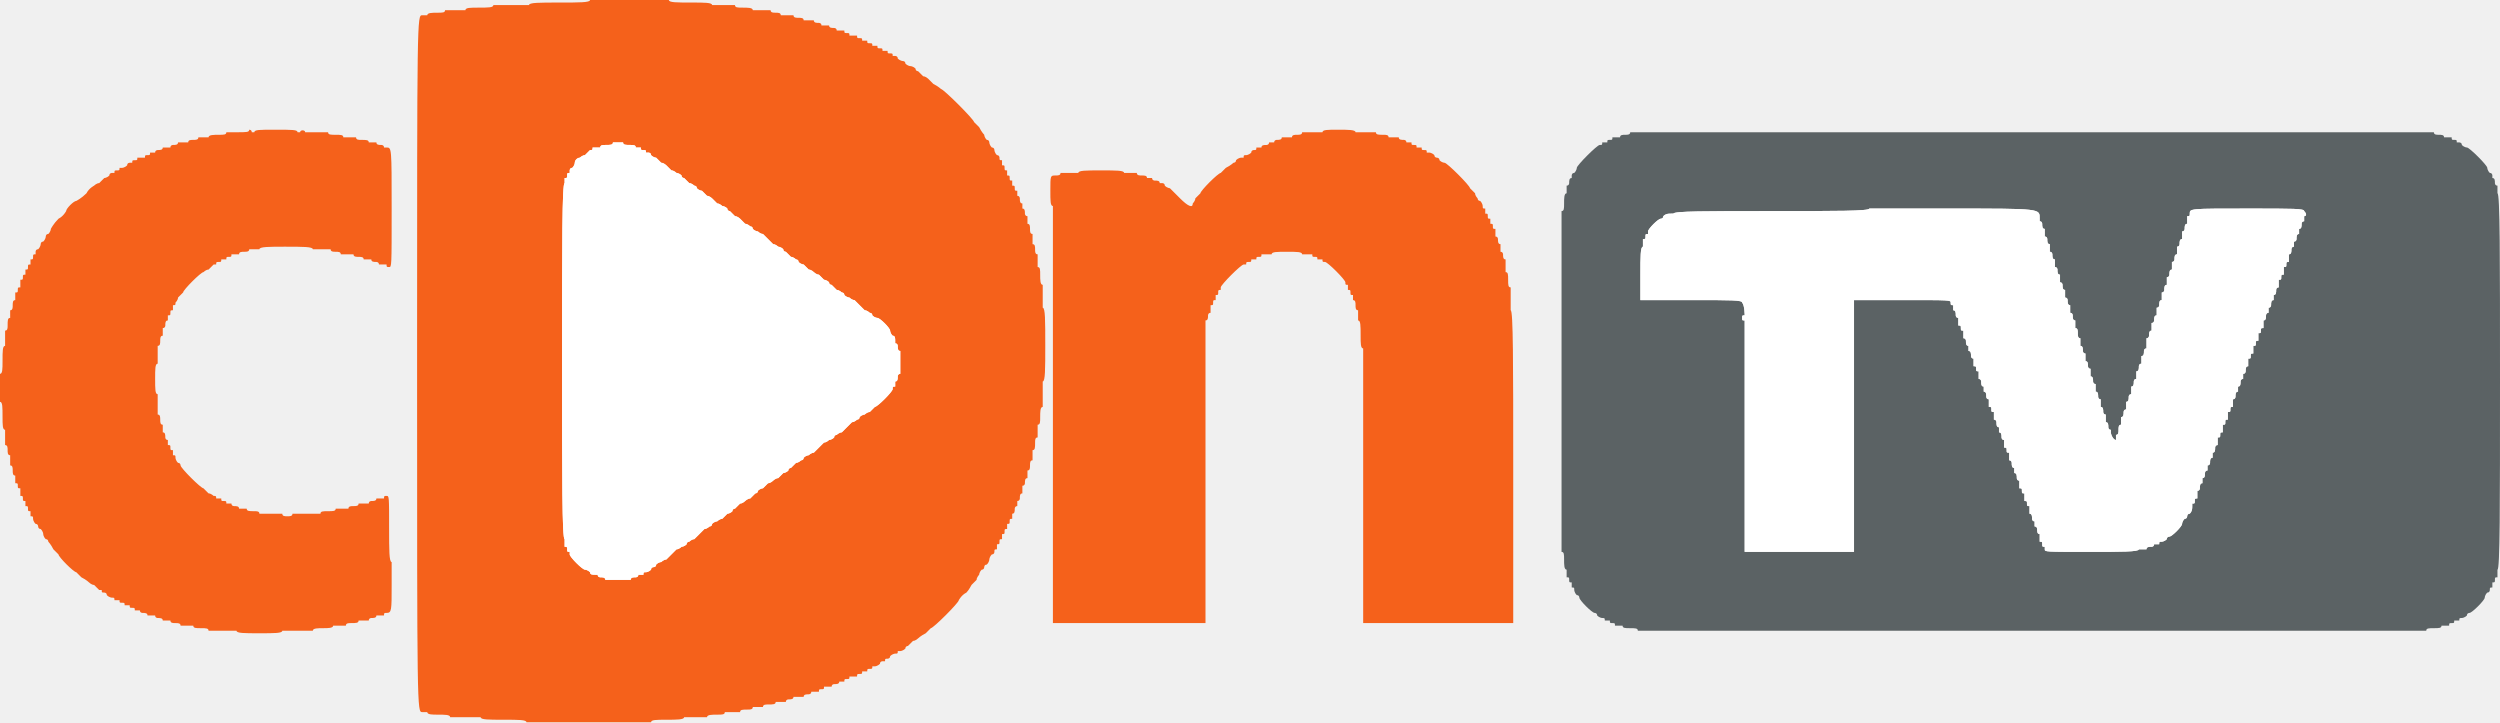
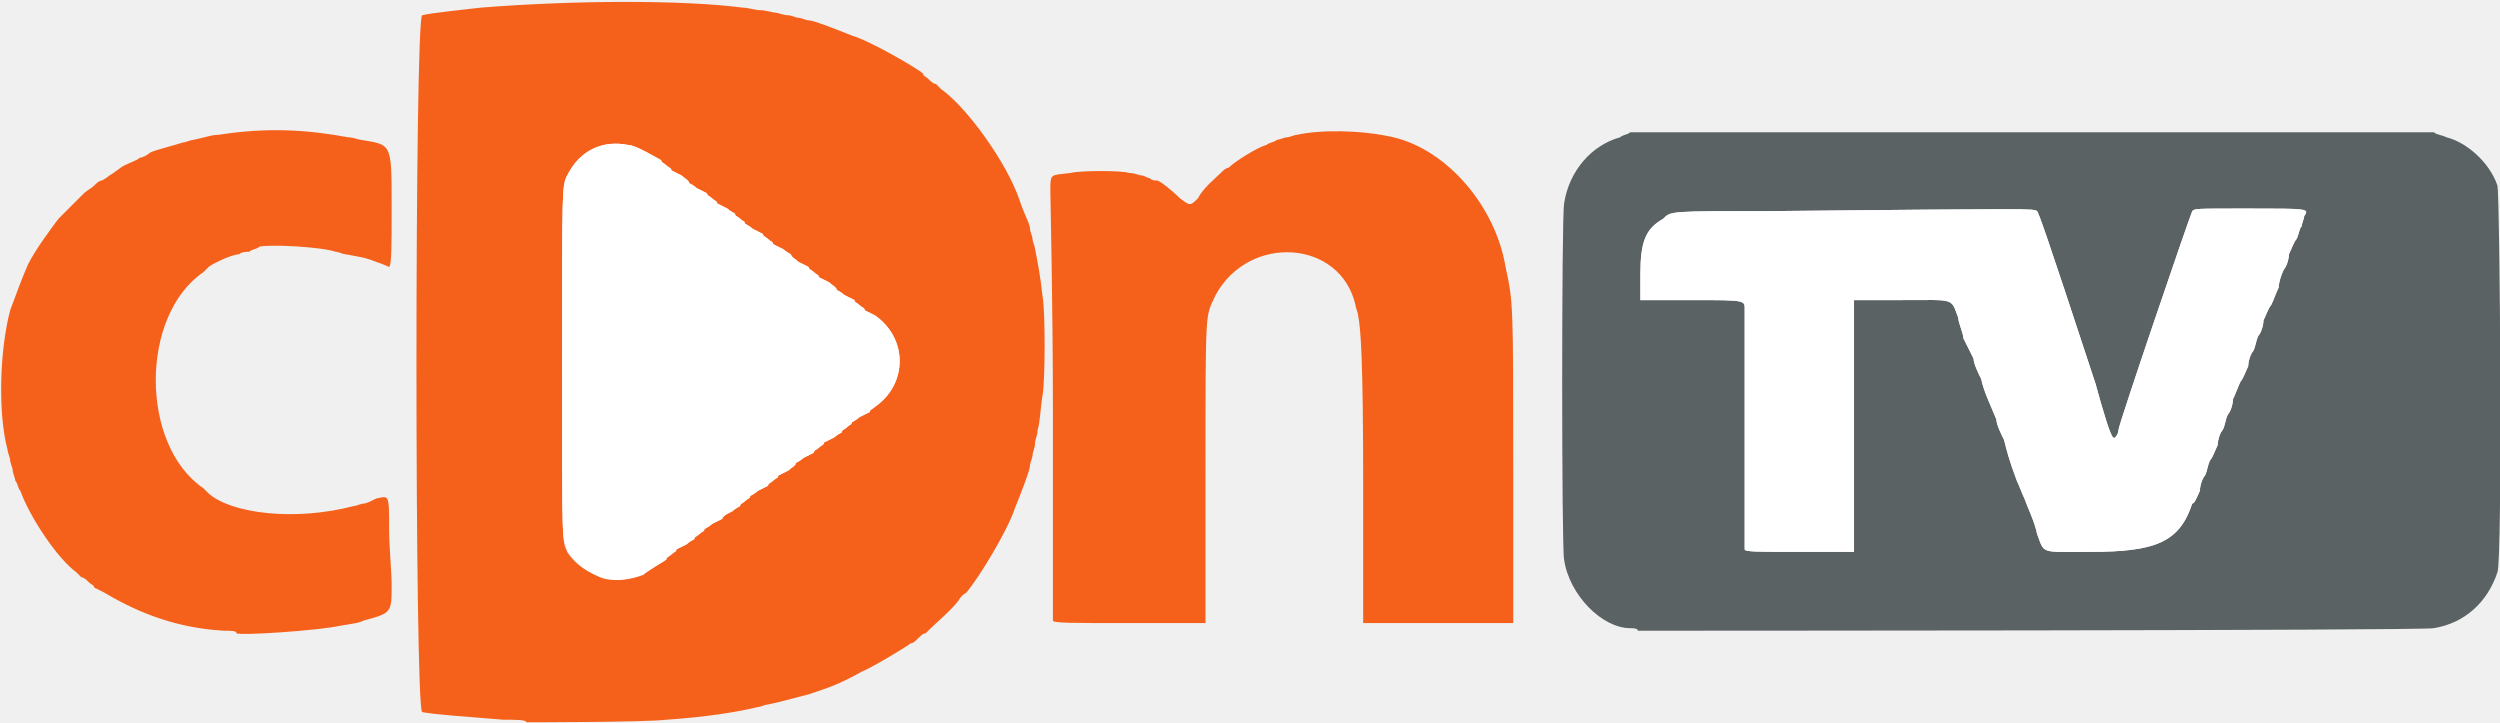
<svg xmlns="http://www.w3.org/2000/svg" viewBox="32 68 983 284" fill-rule="evenodd" aria-hidden="true">
-   <path fill="#5B6264" d="M676 316C676 315 675 315 673 315C671 315 670 315 670 314C670 314 669 314 668 314C668 314 667 314 667 314C667 313 667 313 666 313C665 313 665 313 665 312C665 312 665 312 664 312C663 312 663 312 663 312C663 311 663 311 662 311C662 311 661 311 660 310C660 309 659 309 659 309C658 309 653 304 653 303C653 303 653 302 652 302C651 301 651 300 651 300C651 299 651 299 650 299C650 299 650 299 650 298C650 297 650 297 650 297C649 297 649 297 649 296C649 295 649 295 648 295C648 295 648 294 648 294C648 293 648 292 648 292C647 292 647 290 647 288C647 286 647 285 646 285C646 285 646 262 646 218C646 174 646 151 646 151C647 151 647 150 647 148C647 146 647 144 648 144C648 144 648 143 648 142C648 142 648 141 648 141C649 141 649 140 649 140C649 139 649 138 650 138C650 138 650 138 650 137C650 137 650 136 651 136C652 135 652 134 652 134C652 133 660 125 661 125C662 125 662 125 662 124C662 124 662 124 663 124C664 124 664 124 664 124C664 123 664 123 665 123C666 123 666 123 666 122C666 122 667 122 668 122C668 122 669 122 669 122C669 121 670 121 671 121C672 121 673 121 673 120C673 120 726 120 831 120C936 120 989 120 989 120C989 121 990 121 991 121C992 121 993 121 993 122C993 122 994 122 994 122C995 122 996 122 996 122C996 123 996 123 997 123C998 123 998 123 998 124C998 124 998 124 999 124C999 124 1000 124 1000 125C1001 126 1002 126 1002 126C1003 126 1010 133 1010 134C1010 134 1010 135 1011 136C1012 136 1012 137 1012 137C1012 138 1012 138 1012 138C1013 138 1013 139 1013 140C1013 140 1013 141 1014 141C1014 141 1014 142 1014 142C1014 143 1014 144 1014 144C1015 144 1015 169 1015 218C1015 267 1015 292 1014 292C1014 292 1014 293 1014 294C1014 294 1014 295 1014 295C1013 295 1013 295 1013 296C1013 297 1013 297 1012 297C1012 297 1012 297 1012 298C1012 299 1012 299 1012 299C1011 299 1011 299 1011 300C1011 300 1011 301 1010 301C1009 302 1009 303 1009 303C1009 304 1004 309 1003 309C1003 309 1002 309 1002 310C1001 311 1000 311 1000 311C999 311 999 311 999 312C999 312 999 312 998 312C997 312 997 312 997 312C997 313 997 313 996 313C995 313 995 313 995 314C995 314 994 314 994 314C993 314 992 314 992 314C992 315 991 315 989 315C987 315 986 315 986 316C986 316 934 316 831 316C728 316 676 316 676 316ZM761 236L761 186L780 186C799 186 799 186 799 187C799 188 799 188 800 188C800 188 800 188 800 189C800 190 800 190 800 190C801 190 801 191 801 192C801 192 801 193 802 193C802 193 802 194 802 194C802 195 802 196 802 196C803 196 803 196 803 197C803 198 803 198 804 198C804 198 804 199 804 200C804 200 804 201 804 201C805 201 805 202 805 202C805 203 805 204 806 204C806 204 806 204 806 205C806 206 806 206 806 206C807 206 807 207 807 208C807 208 807 209 808 209C808 209 808 210 808 210C808 211 808 212 808 212C809 212 809 212 809 213C809 214 809 214 810 214C810 214 810 215 810 216C810 216 810 217 810 217C811 217 811 218 811 218C811 219 811 220 812 220C812 220 812 220 812 221C812 222 812 222 812 222C813 222 813 223 813 224C813 224 813 225 814 225C814 225 814 226 814 226C814 227 814 228 814 228C815 228 815 228 815 229C815 230 815 230 816 230C816 230 816 231 816 232C816 232 816 233 816 233C817 233 817 234 817 234C817 235 817 236 818 236C818 236 818 236 818 237C818 238 818 238 818 238C819 238 819 239 819 240C819 240 819 241 820 241C820 241 820 242 820 242C820 243 820 244 820 244C821 244 821 244 821 245C821 246 821 246 822 246C822 246 822 247 822 248C822 248 822 249 822 249C823 249 823 250 823 250C823 251 823 252 824 252C824 252 824 252 824 253C824 254 824 254 824 254C825 254 825 255 825 256C825 256 825 257 826 257C826 257 826 258 826 258C826 259 826 260 826 260C827 260 827 260 827 261C827 262 827 262 828 262C828 262 828 263 828 264C828 264 828 265 828 265C829 265 829 265 829 266C829 267 829 267 830 267C830 267 830 268 830 268C830 269 830 270 830 270C831 270 831 271 831 272C831 272 831 273 832 273C832 273 832 273 832 274C832 275 832 275 832 275C833 275 833 276 833 276C833 277 833 278 834 278C834 278 834 279 834 280C834 280 834 281 834 281C835 281 835 281 835 282C835 283 835 283 836 283C836 283 836 283 836 284C836 285 836 285 854 285C866 285 873 285 873 284C873 284 874 284 874 284C875 284 876 284 876 284C876 283 877 283 878 283C878 283 879 283 879 282C879 282 879 282 880 282C881 282 881 282 881 282C881 281 881 281 882 281C882 281 883 281 884 280C884 279 885 279 885 279C886 279 890 275 890 274C890 274 890 273 891 272C892 272 892 271 892 271C892 271 892 270 893 270C894 269 894 268 894 267C894 267 894 266 894 266C895 266 895 266 895 265C895 264 895 264 896 264C896 264 896 263 896 262C896 262 896 261 896 261C897 261 897 260 897 260C897 259 897 258 898 258C898 258 898 258 898 257C898 256 898 256 898 256C899 256 899 255 899 254C899 254 899 253 900 253C900 253 900 253 900 252C900 251 900 251 900 251C901 251 901 250 901 250C901 249 901 248 902 248C902 248 902 248 902 247C902 246 902 246 902 246C903 246 903 245 903 244C903 244 903 243 904 243C904 243 904 242 904 242C904 241 904 240 904 240C905 240 905 240 905 239C905 238 905 238 906 238C906 238 906 237 906 236C906 236 906 235 906 235C907 235 907 235 907 234C907 233 907 233 908 233C908 233 908 232 908 232C908 231 908 230 908 230C909 230 909 230 909 229C909 228 909 228 910 228C910 228 910 227 910 226C910 226 910 225 910 225C911 225 911 224 911 224C911 223 911 222 912 222C912 222 912 222 912 221C912 220 912 220 912 220C913 220 913 219 913 218C913 218 913 217 914 217C914 217 914 217 914 216C914 215 914 215 914 215C915 215 915 214 915 214C915 213 915 212 916 212C916 212 916 211 916 210C916 210 916 209 916 209C917 209 917 209 917 208C917 207 917 207 918 207C918 207 918 206 918 206C918 205 918 204 918 204C919 204 919 204 919 203C919 202 919 202 920 202C920 202 920 201 920 200C920 200 920 199 920 199C921 199 921 199 921 198C921 197 921 197 922 197C922 197 922 196 922 196C922 195 922 194 922 194C923 194 923 193 923 192C923 192 923 191 924 191C924 191 924 191 924 190C924 189 924 189 924 189C925 189 925 188 925 188C925 187 925 186 926 186C926 186 926 186 926 185C926 184 926 184 926 184C927 184 927 183 927 182C927 182 927 181 928 181C928 181 928 180 928 180C928 179 928 178 928 178C929 178 929 178 929 177C929 176 929 176 930 176C930 176 930 175 930 174C930 174 930 173 930 173C931 173 931 173 931 172C931 171 931 171 932 171C932 171 932 170 932 170C932 169 932 168 932 168C933 168 933 167 933 166C933 166 933 165 934 165C934 165 934 165 934 164C934 163 934 163 934 163C935 163 935 162 935 162C935 161 935 160 936 160C936 160 936 160 936 159C936 158 936 158 936 158C937 158 937 157 937 156C937 156 937 155 938 155C938 155 938 155 938 154C938 153 938 153 938 153C939 153 939 152 938 151C938 150 934 150 916 150C893 150 893 150 893 152C893 153 893 153 892 153C892 153 892 154 892 154C892 155 892 156 892 156C891 156 891 157 891 158C891 158 891 159 890 159C890 159 890 160 890 160C890 161 890 162 890 162C889 162 889 163 889 164C889 164 889 165 888 165C888 165 888 166 888 166C888 167 888 168 888 168C887 168 887 169 887 170C887 170 887 171 886 171C886 171 886 172 886 172C886 173 886 174 886 174C885 174 885 175 885 176C885 176 885 177 884 177C884 177 884 178 884 178C884 179 884 180 884 180C883 180 883 181 883 182C883 182 883 183 882 183C882 183 882 184 882 184C882 185 882 186 882 186C881 186 881 187 881 188C881 188 881 189 880 189C880 189 880 190 880 190C880 191 880 192 880 192C879 192 879 193 879 194C879 194 879 195 878 195C878 195 878 196 878 196C878 197 878 198 878 198C877 198 877 199 877 200C877 200 877 201 876 201C876 201 876 202 876 203C876 204 876 205 876 205C875 205 875 206 875 206C875 207 875 208 874 208C874 208 874 209 874 210C874 210 874 211 874 211C873 211 873 212 873 212C873 213 873 214 872 214C872 214 872 215 872 216C872 216 872 217 872 217C871 217 871 218 871 218C871 219 871 220 870 220C870 220 870 221 870 222C870 222 870 223 870 223C869 223 869 224 869 224C869 225 869 226 868 226C868 226 868 227 868 228C868 228 868 229 868 229C867 229 867 230 867 230C867 231 867 232 866 232C866 232 866 233 866 234C866 234 866 235 866 235C865 235 865 236 865 237C865 238 865 239 864 239C864 239 864 239 864 240C864 241 864 241 864 241C863 241 862 239 862 238C862 238 862 237 862 237C861 237 861 236 861 236C861 235 861 234 860 234C860 234 860 233 860 232C860 232 860 231 860 231C859 231 859 230 859 230C859 229 859 228 858 228C858 228 858 227 858 226C858 226 858 225 858 225C857 225 857 224 857 224C857 223 857 222 856 222C856 222 856 221 856 220C856 220 856 219 856 219C855 219 855 218 855 218C855 217 855 216 854 216C854 216 854 215 854 214C854 214 854 213 854 213C853 213 853 212 853 212C853 211 853 210 852 210C852 210 852 209 852 208C852 208 852 207 852 207C851 207 851 206 851 206C851 205 851 204 850 204C850 204 850 203 850 202C850 202 850 201 850 201C849 201 849 200 849 199C849 198 849 197 848 197C848 197 848 196 848 196C848 195 848 194 848 194C847 194 847 193 847 192C847 192 847 191 846 191C846 191 846 190 846 190C846 189 846 188 846 188C845 188 845 187 845 186C845 186 845 185 844 185C844 185 844 184 844 184C844 183 844 182 844 182C843 182 843 181 843 180C843 180 843 179 842 179C842 179 842 178 842 178C842 177 842 176 842 176C841 176 841 175 841 174C841 174 841 173 840 173C840 173 840 172 840 172C840 171 840 170 840 170C839 170 839 169 839 168C839 168 839 167 838 167C838 167 838 166 838 166C838 165 838 164 838 164C837 164 837 163 837 162C837 162 837 161 836 161C836 161 836 160 836 160C836 159 836 158 836 158C835 158 835 157 835 156C835 156 835 155 834 155C834 155 834 154 834 154C834 150 835 150 799 150C778 150 767 150 767 150C767 151 754 151 728 151C703 151 690 151 690 152C690 152 689 152 689 152C688 152 687 152 686 153C686 154 685 154 685 154C684 154 680 158 680 159C680 160 680 160 680 160C679 160 679 160 679 161C679 162 679 162 678 162C678 162 678 163 678 164C678 164 678 165 678 165C677 165 677 169 677 176L677 186L697 186C713 186 717 186 717 187C718 188 718 192 718 192C717 192 717 192 717 193C717 194 717 194 718 194C718 194 718 210 718 240L718 285L740 285L761 285L761 236Z" />
-   <path fill="#F5611B" d="M239 352C239 351 236 351 230 351C224 351 221 351 221 350C221 350 219 350 215 350C211 350 209 350 209 350C209 349 207 349 204 349C202 349 200 349 200 348C200 348 199 348 198 348C196 348 196 348 196 211C196 74 196 74 198 74C199 74 200 74 200 74C200 73 202 73 204 73C206 73 207 73 207 72C207 72 209 72 211 72C213 72 215 72 215 72C215 71 217 71 220 71C224 71 226 71 226 70C226 70 229 70 233 70C237 70 240 70 240 70C240 69 244 69 252 69C260 69 264 69 264 68C264 68 270 68 280 68C290 68 295 68 295 68C295 69 298 69 304 69C309 69 312 69 312 70C312 70 314 70 316 70C319 70 321 70 321 70C321 71 322 71 324 71C326 71 328 71 328 72C328 72 330 72 332 72C334 72 335 72 335 72C335 73 336 73 337 73C338 73 339 73 339 74C339 74 340 74 342 74C343 74 344 74 344 74C344 75 345 75 346 75C347 75 348 75 348 76C348 76 349 76 350 76C351 76 352 76 352 76C352 77 353 77 354 77C354 77 355 77 355 78C355 78 356 78 356 78C357 78 358 78 358 78C358 79 359 79 360 79C360 79 361 79 361 80C361 80 362 80 362 80C363 80 364 80 364 80C364 81 364 81 365 81C366 81 366 81 366 82C366 82 367 82 368 82C368 82 369 82 369 82C369 83 369 83 370 83C371 83 371 83 371 84C371 84 371 84 372 84C373 84 373 84 373 84C373 85 373 85 374 85C375 85 375 85 375 86C375 86 375 86 376 86C377 86 377 86 377 86C377 87 377 87 378 87C379 87 379 87 379 88C379 88 379 88 380 88C381 88 381 88 381 88C381 89 381 89 382 89C383 89 383 89 383 90C383 90 383 90 384 90C384 90 385 90 385 91C386 92 387 92 387 92C387 92 388 92 388 93C389 94 390 94 390 94C390 94 391 94 392 95C392 96 393 96 393 96C393 96 394 97 395 98C396 98 397 99 397 99C397 99 398 100 399 101C401 102 402 103 402 103C403 103 415 115 415 116C415 116 416 117 417 118C418 120 419 121 419 121C419 121 419 122 420 123C421 123 421 124 421 124C421 124 421 125 422 126C423 126 423 127 423 127C423 127 423 128 424 129C425 129 425 130 425 130C425 131 425 131 426 131C426 131 426 131 426 132C426 133 426 133 426 133C427 133 427 133 427 134C427 135 427 135 428 135C428 135 428 135 428 136C428 137 428 137 428 137C429 137 429 137 429 138C429 139 429 139 430 139C430 139 430 139 430 140C430 141 430 141 430 141C431 141 431 141 431 142C431 143 431 143 432 143C432 143 432 143 432 144C432 145 432 145 432 145C433 145 433 146 433 146C433 147 433 148 434 148C434 148 434 148 434 149C434 150 434 150 434 150C435 150 435 151 435 152C435 152 435 153 436 153C436 153 436 154 436 154C436 155 436 156 436 156C437 156 437 157 437 158C437 159 437 160 438 160C438 160 438 161 438 162C438 163 438 164 438 164C439 164 439 165 439 166C439 167 439 168 440 168C440 168 440 169 440 170C440 172 440 173 440 173C441 173 441 174 441 176C441 178 441 180 442 180C442 180 442 182 442 184C442 187 442 189 442 189C443 189 443 194 443 204C443 213 443 218 442 218C442 218 442 220 442 223C442 226 442 228 442 228C441 228 441 230 441 232C441 234 441 235 440 235C440 235 440 236 440 238C440 239 440 240 440 240C439 240 439 241 439 242C439 244 439 245 438 245C438 245 438 246 438 247C438 248 438 249 438 249C437 249 437 250 437 251C437 252 437 253 436 253C436 253 436 254 436 254C436 255 436 256 436 256C435 256 435 257 435 258C435 258 435 259 434 259C434 259 434 260 434 260C434 261 434 262 434 262C433 262 433 263 433 264C433 264 433 265 432 265C432 265 432 265 432 266C432 267 432 267 432 267C431 267 431 268 431 268C431 269 431 270 430 270C430 270 430 270 430 271C430 272 430 272 430 272C429 272 429 272 429 273C429 274 429 274 428 274C428 274 428 274 428 275C428 276 428 276 428 276C427 276 427 276 427 277C427 278 427 278 426 278C426 278 426 278 426 279C426 280 426 280 426 280C425 280 425 280 425 281C425 282 425 282 424 282C424 282 424 282 424 283C424 284 424 284 424 284C423 284 423 284 423 285C423 285 423 286 422 286C421 287 421 288 421 288C421 288 421 289 420 290C419 290 419 291 419 291C419 291 419 292 418 292C417 293 417 294 417 294C417 294 416 295 416 296C415 297 414 298 414 298C414 298 413 300 412 301C410 302 409 304 409 304C409 305 399 315 398 315C398 315 397 316 396 317C394 318 393 319 393 319C393 319 392 320 391 320C390 321 389 322 389 322C389 322 388 322 388 323C387 324 386 324 386 324C385 324 385 324 385 324C385 325 385 325 384 325C384 325 383 325 382 326C382 327 381 327 381 327C380 327 380 327 380 328C380 328 380 328 379 328C379 328 378 328 378 329C377 330 376 330 376 330C375 330 375 330 375 330C375 331 375 331 374 331C373 331 373 331 373 332C373 332 373 332 372 332C371 332 371 332 371 332C371 333 371 333 370 333C369 333 369 333 369 334C369 334 368 334 368 334C367 334 366 334 366 334C366 335 366 335 365 335C364 335 364 335 364 336C364 336 364 336 363 336C362 336 362 336 362 336C362 337 361 337 360 337C360 337 359 337 359 338C359 338 358 338 358 338C357 338 356 338 356 338C356 339 356 339 355 339C354 339 354 339 354 340C354 340 353 340 352 340C352 340 351 340 351 340C351 341 350 341 350 341C349 341 348 341 348 342C348 342 347 342 346 342C345 342 344 342 344 342C344 343 343 343 342 343C342 343 341 343 341 344C341 344 340 344 339 344C338 344 337 344 337 344C337 345 336 345 334 345C333 345 332 345 332 346C332 346 331 346 330 346C329 346 328 346 328 346C328 347 327 347 326 347C324 347 323 347 323 348C323 348 322 348 320 348C318 348 317 348 317 348C317 349 316 349 314 349C312 349 310 349 310 350C310 350 308 350 306 350C303 350 301 350 301 350C301 351 298 351 294 351C290 351 288 351 288 352C288 352 280 352 264 352C248 352 239 352 239 352ZM125 316C125 316 123 316 120 316C116 316 114 316 114 316C114 315 113 315 111 315C109 315 108 315 108 314C108 314 107 314 106 314C104 314 103 314 103 314C103 313 102 313 101 313C100 313 99 313 99 312C99 312 98 312 98 312C97 312 96 312 96 312C96 311 95 311 94 311C94 311 93 311 93 310C93 310 92 310 92 310C91 310 90 310 90 310C90 309 89 309 88 309C88 309 87 309 87 308C87 308 87 308 86 308C85 308 85 308 85 308C85 307 85 307 84 307C83 307 83 307 83 306C83 306 83 306 82 306C81 306 81 306 81 306C81 305 81 305 80 305C79 305 79 305 79 304C79 304 79 304 78 304C77 304 77 304 77 304C77 303 77 303 76 303C76 303 75 303 74 302C74 301 73 301 73 301C72 301 72 301 72 300C72 300 72 300 71 300C71 300 70 299 69 298C68 298 67 297 67 297C67 297 66 296 64 295C63 294 62 293 62 293C61 293 55 287 55 286C55 286 54 285 53 284C52 282 51 281 51 281C51 281 51 280 50 280C49 279 49 278 49 278C49 278 49 277 48 276C47 276 47 275 47 275C47 275 47 274 46 274C45 273 45 272 45 272C45 271 45 271 44 271C44 271 44 271 44 270C44 269 44 269 44 269C43 269 43 269 43 268C43 267 43 267 42 267C42 267 42 267 42 266C42 265 42 265 42 265C41 265 41 265 41 264C41 263 41 263 40 263C40 263 40 262 40 262C40 261 40 260 40 260C39 260 39 260 39 259C39 258 39 258 38 258C38 258 38 257 38 256C38 256 38 255 38 255C37 255 37 254 37 253C37 252 37 251 36 251C36 251 36 250 36 249C36 248 36 247 36 247C35 247 35 246 35 245C35 244 35 243 34 243C34 243 34 242 34 240C34 238 34 237 34 237C33 237 33 235 33 232C33 228 33 226 32 226C32 226 32 224 32 220C32 217 32 215 32 215C33 215 33 213 33 210C33 206 33 204 34 204C34 204 34 203 34 201C34 199 34 198 34 198C35 198 35 197 35 196C35 194 35 193 36 193C36 193 36 192 36 192C36 191 36 190 36 190C37 190 37 189 37 188C37 187 37 186 38 186C38 186 38 185 38 184C38 184 38 183 38 183C39 183 39 183 39 182C39 181 39 181 40 181C40 181 40 180 40 180C40 179 40 178 40 178C41 178 41 178 41 177C41 176 41 176 42 176C42 176 42 176 42 175C42 174 42 174 42 174C43 174 43 174 43 173C43 172 43 172 44 172C44 172 44 172 44 171C44 170 44 170 44 170C45 170 45 170 45 169C45 168 45 168 46 168C46 168 46 168 46 167C46 167 46 166 47 166C48 165 48 164 48 164C48 164 48 163 49 163C50 162 50 161 50 161C50 161 50 160 51 160C52 159 52 158 52 158C52 158 53 156 55 154C57 153 58 151 58 151C58 150 61 147 62 147C62 147 64 146 66 144C67 142 69 141 69 141C69 141 70 140 71 140C72 139 73 138 73 138C73 138 74 138 75 137C75 136 76 136 76 136C77 136 77 136 77 136C77 135 77 135 78 135C79 135 79 135 79 134C79 134 79 134 80 134C80 134 81 134 82 133C82 132 83 132 83 132C84 132 84 132 84 132C84 131 84 131 85 131C86 131 86 131 86 130C86 130 87 130 88 130C88 130 89 130 89 130C89 129 89 129 90 129C91 129 91 129 91 128C91 128 91 128 92 128C93 128 93 128 93 128C93 127 94 127 94 127C95 127 96 127 96 126C96 126 97 126 98 126C98 126 99 126 99 126C99 125 100 125 100 125C101 125 102 125 102 124C102 124 103 124 104 124C105 124 106 124 106 124C106 123 107 123 108 123C109 123 110 123 110 122C110 122 111 122 112 122C113 122 114 122 114 122C114 121 116 121 118 121C120 121 121 121 121 120C121 120 123 120 125 120C129 120 130 120 130 119C130 119 131 119 131 120C131 120 132 120 132 120C132 119 134 119 140 119C147 119 149 119 149 120C149 120 150 120 150 120C150 119 152 119 152 120C152 120 154 120 156 120C159 120 161 120 161 120C161 121 162 121 164 121C166 121 167 121 167 122C167 122 168 122 170 122C171 122 172 122 172 122C172 123 173 123 174 123C176 123 177 123 177 124C177 124 178 124 178 124C179 124 180 124 180 124C180 125 181 125 182 125C182 125 183 125 183 126C183 126 184 126 184 126C186 126 186 126 186 150C186 173 186 173 185 173C184 173 184 173 184 172C184 172 183 172 182 172C182 172 181 172 181 172C181 171 180 171 180 171C179 171 178 171 178 170C178 170 177 170 176 170C176 170 175 170 175 170C175 169 174 169 173 169C172 169 171 169 171 168C171 168 170 168 168 168C167 168 166 168 166 168C166 167 165 167 164 167C163 167 162 167 162 166C162 166 160 166 158 166C156 166 155 166 155 166C155 165 151 165 144 165C138 165 134 165 134 166C134 166 133 166 132 166C131 166 130 166 130 166C130 167 129 167 128 167C127 167 126 167 126 168C126 168 125 168 124 168C124 168 123 168 123 168C123 169 123 169 122 169C121 169 121 169 121 170C121 170 121 170 120 170C119 170 119 170 119 170C119 171 119 171 118 171C117 171 117 171 117 172C117 172 117 172 116 172C116 172 115 173 114 174C113 174 112 175 112 175C111 175 104 182 104 183C104 183 103 184 102 185C102 186 101 187 101 187C101 188 101 188 100 188C100 188 100 188 100 189C100 190 100 190 100 190C99 190 99 190 99 191C99 192 99 192 98 192C98 192 98 192 98 193C98 194 98 194 98 194C97 194 97 195 97 196C97 196 97 197 96 197C96 197 96 198 96 198C96 199 96 200 96 200C95 200 95 201 95 202C95 203 95 204 94 204C94 204 94 206 94 208C94 210 94 211 94 211C93 211 93 213 93 217C93 221 93 223 94 223C94 223 94 225 94 227C94 229 94 231 94 231C95 231 95 232 95 233C95 234 95 235 96 235C96 235 96 236 96 236C96 237 96 238 96 238C97 238 97 239 97 240C97 240 97 241 98 241C98 241 98 241 98 242C98 243 98 243 98 243C99 243 99 243 99 244C99 245 99 245 100 245C100 245 100 245 100 246C100 247 100 247 100 247C101 247 101 247 101 248C101 248 101 249 102 250C103 250 103 251 103 251C103 252 111 260 112 260C112 260 113 261 114 262C115 262 116 263 116 263C117 263 117 263 117 264C117 264 117 264 118 264C119 264 119 264 119 264C119 265 119 265 120 265C121 265 121 265 121 266C121 266 121 266 122 266C123 266 123 266 123 266C123 267 124 267 124 267C125 267 126 267 126 268C126 268 127 268 128 268C128 268 129 268 129 268C129 269 130 269 132 269C133 269 134 269 134 270C134 270 136 270 138 270C141 270 143 270 143 270C143 271 144 271 145 271C146 271 147 271 147 270C147 270 149 270 152 270C156 270 158 270 158 270C158 269 159 269 161 269C163 269 164 269 164 268C164 268 165 268 166 268C168 268 169 268 169 268C169 267 170 267 171 267C172 267 173 267 173 266C173 266 174 266 175 266C176 266 177 266 177 266C177 265 178 265 178 265C179 265 180 265 180 264C180 264 181 264 182 264C182 264 183 264 183 264C183 263 183 263 184 263C185 263 185 263 185 276C185 284 185 289 186 289C186 289 186 292 186 298C186 308 186 309 184 309C183 309 183 309 183 310C183 310 182 310 182 310C181 310 180 310 180 310C180 311 179 311 178 311C178 311 177 311 177 312C177 312 176 312 175 312C174 312 173 312 173 312C173 313 172 313 170 313C169 313 168 313 168 314C168 314 167 314 166 314C164 314 163 314 163 314C163 315 161 315 159 315C157 315 155 315 155 316C155 316 153 316 149 316C145 316 143 316 143 316C143 317 140 317 134 317C128 317 125 317 125 316ZM446 231C446 177 446 149 446 149C445 149 445 147 445 143C445 137 445 137 447 137C448 137 449 137 449 136C449 136 450 136 452 136C454 136 456 136 456 136C456 135 459 135 465 135C471 135 474 135 474 136C474 136 475 136 476 136C478 136 479 136 479 136C479 137 480 137 481 137C482 137 483 137 483 138C483 138 483 138 484 138C485 138 485 138 485 138C485 139 486 139 486 139C487 139 488 139 488 140C488 140 488 140 489 140C489 140 490 140 490 141C491 142 492 142 492 142C492 142 494 144 496 146C499 149 501 150 501 148C501 148 502 147 502 146C503 145 504 144 504 144C504 143 511 136 512 136C512 136 513 135 514 134C516 133 517 132 517 132C517 132 518 132 518 131C519 130 520 130 520 130C521 130 521 130 521 130C521 129 521 129 522 129C522 129 523 129 524 128C524 127 525 127 525 127C526 127 526 127 526 126C526 126 526 126 527 126C528 126 528 126 528 126C528 125 529 125 530 125C530 125 531 125 531 124C531 124 531 124 532 124C533 124 533 124 533 124C533 123 534 123 534 123C535 123 536 123 536 122C536 122 537 122 538 122C539 122 540 122 540 122C540 121 541 121 542 121C543 121 544 121 544 120C544 120 546 120 548 120C550 120 552 120 552 120C552 119 554 119 558 119C562 119 565 119 565 120C565 120 567 120 569 120C571 120 573 120 573 120C573 121 574 121 576 121C577 121 578 121 578 122C578 122 579 122 580 122C581 122 582 122 582 122C582 123 583 123 584 123C584 123 585 123 585 124C585 124 585 124 586 124C587 124 587 124 587 124C587 125 587 125 588 125C589 125 589 125 589 126C589 126 589 126 590 126C591 126 591 126 591 126C591 127 591 127 592 127C593 127 593 127 593 128C593 128 593 128 594 128C594 128 595 128 596 129C596 130 597 130 597 130C597 130 598 130 598 131C599 132 600 132 600 132C601 132 610 141 610 142C610 142 611 143 612 144C612 145 613 146 613 146C613 146 613 147 614 147C615 148 615 149 615 149C615 150 615 150 616 150C616 150 616 150 616 151C616 152 616 152 616 152C617 152 617 152 617 153C617 154 617 154 618 154C618 154 618 154 618 155C618 156 618 156 618 156C619 156 619 156 619 157C619 158 619 158 620 158C620 158 620 159 620 160C620 160 620 161 620 161C621 161 621 162 621 162C621 163 621 164 622 164C622 164 622 165 622 166C622 166 622 167 622 167C623 167 623 168 623 168C623 169 623 170 624 170C624 170 624 171 624 172C624 174 624 175 624 175C625 175 625 176 625 178C625 180 625 181 626 181C626 181 626 183 626 186C626 188 626 190 626 190C627 190 627 211 627 252L627 313L598 313L568 313L568 259C568 223 568 205 568 205C567 205 567 203 567 200C567 196 567 194 566 194C566 194 566 193 566 192C566 191 566 190 566 190C565 190 565 189 565 188C565 187 565 186 564 186C564 186 564 186 564 185C564 184 564 184 564 184C563 184 563 184 563 183C563 182 563 182 562 182C562 182 562 182 562 181C562 180 562 180 562 180C561 180 561 180 561 179C561 178 554 171 553 171C552 171 552 171 552 170C552 170 552 170 551 170C550 170 550 170 550 170C550 169 550 169 549 169C548 169 548 169 548 168C548 168 547 168 546 168C545 168 544 168 544 168C544 167 542 167 538 167C534 167 532 167 532 168C532 168 531 168 530 168C529 168 528 168 528 168C528 169 528 169 527 169C526 169 526 169 526 170C526 170 526 170 525 170C524 170 524 170 524 170C524 171 524 171 523 171C522 171 522 171 522 172C522 172 522 172 521 172C520 172 512 180 512 181C512 182 512 182 512 182C511 182 511 182 511 183C511 184 511 184 510 184C510 184 510 184 510 185C510 186 510 186 510 186C509 186 509 186 509 187C509 188 509 188 508 188C508 188 508 189 508 190C508 190 508 191 508 191C507 191 507 192 507 192C507 193 507 194 506 194C506 194 506 214 506 254L506 313L476 313L446 313L446 231ZM280 296C280 295 281 295 282 295C282 295 283 295 283 294C283 294 283 294 284 294C285 294 285 294 285 294C285 293 285 293 286 293C286 293 287 293 288 292C288 291 289 291 289 291C289 291 290 291 290 290C291 289 292 289 292 289C292 289 293 288 294 288C295 287 296 286 296 286C296 286 297 285 298 284C299 284 300 283 300 283C300 283 301 283 302 282C302 281 303 281 303 281C303 281 304 280 305 280C306 279 307 278 307 278C307 278 308 277 309 276C310 276 311 275 311 275C311 275 312 275 312 274C313 273 314 273 314 273C314 273 315 272 316 272C317 271 318 270 318 270C318 270 319 270 320 269C320 268 321 268 321 268C321 268 322 267 323 266C324 266 325 265 325 265C325 265 326 264 327 264C328 263 329 262 329 262C329 262 330 262 330 261C331 260 332 260 332 260C332 260 333 259 334 258C335 258 336 257 336 257C336 257 337 256 338 256C339 255 340 254 340 254C340 254 341 254 342 253C342 252 343 252 343 252C343 252 344 251 345 250C346 250 347 249 347 249C347 249 348 249 348 248C349 247 350 247 350 247C350 247 351 246 352 246C353 245 354 244 354 244C354 244 355 243 356 242C357 242 358 241 358 241C358 241 359 241 360 240C360 239 361 239 361 239C361 239 362 238 363 238C364 237 365 236 365 236C365 236 366 235 367 234C368 234 369 233 369 233C369 233 370 233 370 232C371 231 372 231 372 231C372 231 373 230 374 230C375 229 376 228 376 228C377 228 383 222 383 221C383 220 383 220 384 220C384 220 384 220 384 219C384 218 384 218 384 218C385 218 385 217 385 216C385 216 385 215 386 215C386 215 386 213 386 210C386 208 386 206 386 206C385 206 385 205 385 204C385 204 385 203 384 203C384 203 384 202 384 202C384 201 384 200 383 200C382 199 382 198 382 198C382 197 378 193 377 193C377 193 376 193 375 192C375 191 374 191 374 191C374 191 373 190 372 190C371 189 370 188 370 188C370 188 369 187 368 186C367 186 366 185 366 185C366 185 365 185 364 184C364 183 363 183 363 183C363 183 362 182 361 182C360 181 359 180 359 180C359 180 358 180 358 179C357 178 356 178 356 178C356 178 355 177 354 176C353 176 352 175 352 175C352 175 351 174 350 174C349 173 348 172 348 172C348 172 347 172 346 171C346 170 345 170 345 170C345 170 344 169 343 169C342 168 341 167 341 167C341 167 340 167 340 166C339 165 338 165 338 165C338 165 337 164 336 164C335 163 334 162 334 162C334 162 333 161 332 160C331 160 330 159 330 159C330 159 329 159 328 158C328 157 327 157 327 157C327 157 326 156 325 156C324 155 323 154 323 154C323 154 322 153 321 153C320 152 319 151 319 151C319 151 318 151 318 150C317 149 316 149 316 149C316 149 315 148 314 148C313 147 312 146 312 146C312 146 311 145 310 145C309 144 308 143 308 143C308 143 307 143 306 142C306 141 305 141 305 141C305 141 304 140 303 140C302 139 301 138 301 138C301 138 300 138 300 137C299 136 298 136 298 136C298 136 297 135 296 135C295 134 294 133 294 133C294 133 293 132 292 132C291 131 290 130 290 130C290 130 289 130 288 129C288 128 287 128 287 128C286 128 286 128 286 128C286 127 286 127 285 127C284 127 284 127 284 126C284 126 284 126 283 126C282 126 282 126 282 126C282 125 281 125 280 125C278 125 277 125 277 124C277 124 276 124 275 124C274 124 273 124 273 124C273 125 272 125 270 125C269 125 268 125 268 126C268 126 267 126 266 126C266 126 265 126 265 126C265 127 265 127 264 127C264 127 263 128 262 129C261 129 260 130 260 130C259 130 258 131 258 132C258 132 258 133 257 134C256 134 256 135 256 135C256 136 256 136 256 136C255 136 255 136 255 137C255 138 255 138 254 138C254 138 254 138 254 139C254 140 254 140 254 140C253 140 253 164 253 210C253 256 253 280 254 280C254 280 254 281 254 282C254 282 254 283 254 283C255 283 255 283 255 284C255 285 255 285 256 285C256 285 256 285 256 286C256 287 261 292 262 292C262 292 263 292 264 293C264 294 265 294 266 294C266 294 267 294 267 294C267 295 268 295 268 295C269 295 270 295 270 296C270 296 272 296 275 296C278 296 280 296 280 296Z" />
-   <path fill="#FFFFFF" d="M270 296C270 295 269 295 268 295C268 295 267 295 267 294C267 294 266 294 266 294C265 294 264 294 264 293C263 292 262 292 262 292C261 292 256 287 256 286C256 285 256 285 256 285C255 285 255 285 255 284C255 283 255 283 254 283C254 283 254 282 254 282C254 281 254 280 254 280C253 280 253 256 253 210C253 164 253 140 254 140C254 140 254 140 254 139C254 138 254 138 254 138C255 138 255 138 255 137C255 136 255 136 256 136C256 136 256 136 256 135C256 135 256 134 257 134C258 133 258 132 258 132C258 131 259 130 260 130C260 130 261 129 262 129C263 128 264 127 264 127C265 127 265 127 265 126C265 126 266 126 266 126C267 126 268 126 268 126C268 125 269 125 270 125C272 125 273 125 273 124C273 124 274 124 275 124C276 124 277 124 277 124C277 125 278 125 280 125C281 125 282 125 282 126C282 126 282 126 283 126C284 126 284 126 284 126C284 127 284 127 285 127C286 127 286 127 286 128C286 128 286 128 287 128C287 128 288 128 288 129C289 130 290 130 290 130C290 130 291 131 292 132C293 132 294 133 294 133C294 133 295 134 296 135C297 135 298 136 298 136C298 136 299 136 300 137C300 138 301 138 301 138C301 138 302 139 303 140C304 140 305 141 305 141C305 141 306 141 306 142C307 143 308 143 308 143C308 143 309 144 310 145C311 145 312 146 312 146C312 146 313 147 314 148C315 148 316 149 316 149C316 149 317 149 318 150C318 151 319 151 319 151C319 151 320 152 321 153C322 153 323 154 323 154C323 154 324 155 325 156C326 156 327 157 327 157C327 157 328 157 328 158C329 159 330 159 330 159C330 159 331 160 332 160C333 161 334 162 334 162C334 162 335 163 336 164C337 164 338 165 338 165C338 165 339 165 340 166C340 167 341 167 341 167C341 167 342 168 343 169C344 169 345 170 345 170C345 170 346 170 346 171C347 172 348 172 348 172C348 172 349 173 350 174C351 174 352 175 352 175C352 175 353 176 354 176C355 177 356 178 356 178C356 178 357 178 358 179C358 180 359 180 359 180C359 180 360 181 361 182C362 182 363 183 363 183C363 183 364 183 364 184C365 185 366 185 366 185C366 185 367 186 368 186C369 187 370 188 370 188C370 188 371 189 372 190C373 190 374 191 374 191C374 191 375 191 375 192C376 193 377 193 377 193C378 193 382 197 382 198C382 198 382 199 383 200C384 200 384 201 384 202C384 202 384 203 384 203C385 203 385 204 385 204C385 205 385 206 386 206C386 206 386 208 386 210C386 213 386 215 386 215C385 215 385 216 385 216C385 217 385 218 384 218C384 218 384 218 384 219C384 220 384 220 384 220C383 220 383 220 383 221C383 222 377 228 376 228C376 228 375 229 374 230C373 230 372 231 372 231C372 231 371 231 370 232C370 233 369 233 369 233C369 233 368 234 367 234C366 235 365 236 365 236C365 236 364 237 363 238C362 238 361 239 361 239C361 239 360 239 360 240C359 241 358 241 358 241C358 241 357 242 356 242C355 243 354 244 354 244C354 244 353 245 352 246C351 246 350 247 350 247C350 247 349 247 348 248C348 249 347 249 347 249C347 249 346 250 345 250C344 251 343 252 343 252C343 252 342 252 342 253C341 254 340 254 340 254C340 254 339 255 338 256C337 256 336 257 336 257C336 257 335 258 334 258C333 259 332 260 332 260C332 260 331 260 330 261C330 262 329 262 329 262C329 262 328 263 327 264C326 264 325 265 325 265C325 265 324 266 323 266C322 267 321 268 321 268C321 268 320 268 320 269C319 270 318 270 318 270C318 270 317 271 316 272C315 272 314 273 314 273C314 273 313 273 312 274C312 275 311 275 311 275C311 275 310 276 309 276C308 277 307 278 307 278C307 278 306 279 305 280C304 280 303 281 303 281C303 281 302 281 302 282C301 283 300 283 300 283C300 283 299 284 298 284C297 285 296 286 296 286C296 286 295 287 294 288C293 288 292 289 292 289C292 289 291 289 290 290C290 291 289 291 289 291C289 291 288 291 288 292C287 293 286 293 286 293C285 293 285 293 285 294C285 294 285 294 284 294C283 294 283 294 283 294C283 295 282 295 282 295C281 295 280 295 280 296C280 296 278 296 275 296C272 296 270 296 270 296ZM718 240C718 210 718 194 718 194C717 194 717 194 717 193C717 192 717 192 718 192C718 192 718 188 717 187C717 186 713 186 697 186L677 186L677 176C677 169 677 165 678 165C678 165 678 164 678 164C678 163 678 162 678 162C679 162 679 162 679 161C679 160 679 160 680 160C680 160 680 160 680 159C680 158 684 154 685 154C685 154 686 154 686 153C687 152 688 152 689 152C689 152 690 152 690 152C690 151 703 151 728 151C754 151 767 151 767 150C767 150 778 150 799 150C835 150 834 150 834 154C834 154 834 155 834 155C835 155 835 156 835 156C835 157 835 158 836 158C836 158 836 159 836 160C836 160 836 161 836 161C837 161 837 162 837 162C837 163 837 164 838 164C838 164 838 165 838 166C838 166 838 167 838 167C839 167 839 168 839 168C839 169 839 170 840 170C840 170 840 171 840 172C840 172 840 173 840 173C841 173 841 174 841 174C841 175 841 176 842 176C842 176 842 177 842 178C842 178 842 179 842 179C843 179 843 180 843 180C843 181 843 182 844 182C844 182 844 183 844 184C844 184 844 185 844 185C845 185 845 186 845 186C845 187 845 188 846 188C846 188 846 189 846 190C846 190 846 191 846 191C847 191 847 192 847 192C847 193 847 194 848 194C848 194 848 195 848 196C848 196 848 197 848 197C849 197 849 198 849 199C849 200 849 201 850 201C850 201 850 202 850 202C850 203 850 204 850 204C851 204 851 205 851 206C851 206 851 207 852 207C852 207 852 208 852 208C852 209 852 210 852 210C853 210 853 211 853 212C853 212 853 213 854 213C854 213 854 214 854 214C854 215 854 216 854 216C855 216 855 217 855 218C855 218 855 219 856 219C856 219 856 220 856 220C856 221 856 222 856 222C857 222 857 223 857 224C857 224 857 225 858 225C858 225 858 226 858 226C858 227 858 228 858 228C859 228 859 229 859 230C859 230 859 231 860 231C860 231 860 232 860 232C860 233 860 234 860 234C861 234 861 235 861 236C861 236 861 237 862 237C862 237 862 238 862 238C862 239 863 241 864 241C864 241 864 241 864 240C864 239 864 239 864 239C865 239 865 238 865 237C865 236 865 235 866 235C866 235 866 234 866 234C866 233 866 232 866 232C867 232 867 231 867 230C867 230 867 229 868 229C868 229 868 228 868 228C868 227 868 226 868 226C869 226 869 225 869 224C869 224 869 223 870 223C870 223 870 222 870 222C870 221 870 220 870 220C871 220 871 219 871 218C871 218 871 217 872 217C872 217 872 216 872 216C872 215 872 214 872 214C873 214 873 213 873 212C873 212 873 211 874 211C874 211 874 210 874 210C874 209 874 208 874 208C875 208 875 207 875 206C875 206 875 205 876 205C876 205 876 204 876 203C876 202 876 201 876 201C877 201 877 200 877 200C877 199 877 198 878 198C878 198 878 197 878 196C878 196 878 195 878 195C879 195 879 194 879 194C879 193 879 192 880 192C880 192 880 191 880 190C880 190 880 189 880 189C881 189 881 188 881 188C881 187 881 186 882 186C882 186 882 185 882 184C882 184 882 183 882 183C883 183 883 182 883 182C883 181 883 180 884 180C884 180 884 179 884 178C884 178 884 177 884 177C885 177 885 176 885 176C885 175 885 174 886 174C886 174 886 173 886 172C886 172 886 171 886 171C887 171 887 170 887 170C887 169 887 168 888 168C888 168 888 167 888 166C888 166 888 165 888 165C889 165 889 164 889 164C889 163 889 162 890 162C890 162 890 161 890 160C890 160 890 159 890 159C891 159 891 158 891 158C891 157 891 156 892 156C892 156 892 155 892 154C892 154 892 153 892 153C893 153 893 153 893 152C893 150 893 150 916 150C934 150 938 150 938 151C939 152 939 153 938 153C938 153 938 153 938 154C938 155 938 155 938 155C937 155 937 156 937 156C937 157 937 158 936 158C936 158 936 158 936 159C936 160 936 160 936 160C935 160 935 161 935 162C935 162 935 163 934 163C934 163 934 163 934 164C934 165 934 165 934 165C933 165 933 166 933 166C933 167 933 168 932 168C932 168 932 169 932 170C932 170 932 171 932 171C931 171 931 171 931 172C931 173 931 173 930 173C930 173 930 174 930 174C930 175 930 176 930 176C929 176 929 176 929 177C929 178 929 178 928 178C928 178 928 179 928 180C928 180 928 181 928 181C927 181 927 182 927 182C927 183 927 184 926 184C926 184 926 184 926 185C926 186 926 186 926 186C925 186 925 187 925 188C925 188 925 189 924 189C924 189 924 189 924 190C924 191 924 191 924 191C923 191 923 192 923 192C923 193 923 194 922 194C922 194 922 195 922 196C922 196 922 197 922 197C921 197 921 197 921 198C921 199 921 199 920 199C920 199 920 200 920 200C920 201 920 202 920 202C919 202 919 202 919 203C919 204 919 204 918 204C918 204 918 205 918 206C918 206 918 207 918 207C917 207 917 207 917 208C917 209 917 209 916 209C916 209 916 210 916 210C916 211 916 212 916 212C915 212 915 213 915 214C915 214 915 215 914 215C914 215 914 215 914 216C914 217 914 217 914 217C913 217 913 218 913 218C913 219 913 220 912 220C912 220 912 220 912 221C912 222 912 222 912 222C911 222 911 223 911 224C911 224 911 225 910 225C910 225 910 226 910 226C910 227 910 228 910 228C909 228 909 228 909 229C909 230 909 230 908 230C908 230 908 231 908 232C908 232 908 233 908 233C907 233 907 233 907 234C907 235 907 235 906 235C906 235 906 236 906 236C906 237 906 238 906 238C905 238 905 238 905 239C905 240 905 240 904 240C904 240 904 241 904 242C904 242 904 243 904 243C903 243 903 244 903 244C903 245 903 246 902 246C902 246 902 246 902 247C902 248 902 248 902 248C901 248 901 249 901 250C901 250 901 251 900 251C900 251 900 251 900 252C900 253 900 253 900 253C899 253 899 254 899 254C899 255 899 256 898 256C898 256 898 256 898 257C898 258 898 258 898 258C897 258 897 259 897 260C897 260 897 261 896 261C896 261 896 262 896 262C896 263 896 264 896 264C895 264 895 264 895 265C895 266 895 266 894 266C894 266 894 267 894 267C894 268 894 269 893 270C892 270 892 271 892 271C892 271 892 272 891 272C890 273 890 274 890 274C890 275 886 279 885 279C885 279 884 279 884 280C883 281 882 281 882 281C881 281 881 281 881 282C881 282 881 282 880 282C879 282 879 282 879 282C879 283 878 283 878 283C877 283 876 283 876 284C876 284 875 284 874 284C874 284 873 284 873 284C873 285 866 285 854 285C836 285 836 285 836 284C836 283 836 283 836 283C835 283 835 283 835 282C835 281 835 281 834 281C834 281 834 280 834 280C834 279 834 278 834 278C833 278 833 277 833 276C833 276 833 275 832 275C832 275 832 275 832 274C832 273 832 273 832 273C831 273 831 272 831 272C831 271 831 270 830 270C830 270 830 269 830 268C830 268 830 267 830 267C829 267 829 267 829 266C829 265 829 265 828 265C828 265 828 264 828 264C828 263 828 262 828 262C827 262 827 262 827 261C827 260 827 260 826 260C826 260 826 259 826 258C826 258 826 257 826 257C825 257 825 256 825 256C825 255 825 254 824 254C824 254 824 254 824 253C824 252 824 252 824 252C823 252 823 251 823 250C823 250 823 249 822 249C822 249 822 248 822 248C822 247 822 246 822 246C821 246 821 246 821 245C821 244 821 244 820 244C820 244 820 243 820 242C820 242 820 241 820 241C819 241 819 240 819 240C819 239 819 238 818 238C818 238 818 238 818 237C818 236 818 236 818 236C817 236 817 235 817 234C817 234 817 233 816 233C816 233 816 232 816 232C816 231 816 230 816 230C815 230 815 230 815 229C815 228 815 228 814 228C814 228 814 227 814 226C814 226 814 225 814 225C813 225 813 224 813 224C813 223 813 222 812 222C812 222 812 222 812 221C812 220 812 220 812 220C811 220 811 219 811 218C811 218 811 217 810 217C810 217 810 216 810 216C810 215 810 214 810 214C809 214 809 214 809 213C809 212 809 212 808 212C808 212 808 211 808 210C808 210 808 209 808 209C807 209 807 208 807 208C807 207 807 206 806 206C806 206 806 206 806 205C806 204 806 204 806 204C805 204 805 203 805 202C805 202 805 201 804 201C804 201 804 200 804 200C804 199 804 198 804 198C803 198 803 198 803 197C803 196 803 196 802 196C802 196 802 195 802 194C802 194 802 193 802 193C801 193 801 192 801 192C801 191 801 190 800 190C800 190 800 190 800 189C800 188 800 188 800 188C799 188 799 188 799 187C799 186 799 186 780 186L761 186L761 236L761 285L740 285L718 285L718 240Z" />
+   <path fill="#5B6264" d="M676 316C676 315 674 315 673 315C662 315 649 302 647 288C646 284 646 153 647 148C649 135 658 125 669 122C670 121 672 121 673 120C675 120 987 120 989 120C990 121 992 121 994 122C1002 124 1011 132 1014 141C1015 146 1016 288 1014 293C1010 305 1001 313 989 315C985 316 677 316 676 316ZM761 236L761 186L780 186C801 186 799 185 802 193C802 195 804 199 804 201C805 203 807 207 808 209C808 211 810 215 811 217C812 222 815 228 817 233C817 235 819 239 820 241C821 245 822 249 825 257C826 259 827 262 828 264C829 267 832 273 833 278C836 286 834 285 854 285C880 285 889 281 894 266C895 266 896 263 897 261C897 259 898 256 899 255C900 253 900 251 901 249C902 248 903 245 904 243C904 241 905 238 906 237C907 235 907 233 908 231C909 230 910 227 910 225C911 223 912 220 913 218C914 217 915 214 916 212C916 210 917 207 918 206C919 204 919 202 920 200C921 199 922 196 922 194C923 192 924 189 925 188C926 186 927 183 928 181C928 179 929 176 930 174C931 173 932 170 932 168C933 166 934 163 935 162C936 160 936 158 937 157C937 156 938 154 938 153C940 150 940 150 916 150C895 150 895 150 894 151C893 153 865 235 865 237C865 239 863 241 863 240C862 240 859 230 856 219C835 155 834 153 833 151C831 150 833 150 729 151C688 151 689 151 686 154C679 158 677 163 677 176L677 186L697 186C719 186 718 186 718 190C718 191 718 193 718 193C718 193 718 214 718 239C718 264 718 284 718 284C718 285 723 285 740 285L761 285L761 236Z" />
+   <path fill="#F5611B" d="M239 352C239 351 235 351 230 351C218 350 203 349 198 348C195 347 195 75 198 74C202 73 213 72 221 71C259 68 301 68 324 71C326 71 329 72 331 72C333 72 336 73 337 73C338 73 340 74 342 74C343 74 345 75 346 75C347 75 349 76 350 76C352 76 362 80 367 82C374 84 393 95 395 97C395 98 396 98 397 99C398 100 399 101 400 101C400 101 401 102 402 103C412 110 428 132 433 147C435 153 437 156 437 158C437 159 438 161 438 162C438 163 439 165 439 166C440 171 441 176 442 185C443 191 443 216 442 223C441 229 441 234 440 237C440 239 439 241 439 242C439 244 438 246 438 247C438 248 437 250 437 251C437 253 433 263 431 268C428 277 417 295 412 301C412 301 410 302 409 304C406 308 400 313 398 315C397 316 396 317 396 317C395 317 394 318 393 319C392 320 391 321 390 321C389 322 374 331 371 332C362 337 359 338 350 341C342 343 339 344 334 345C333 345 331 346 330 346C322 348 309 350 294 351C286 352 240 352 239 352ZM125 317C125 316 123 316 120 316C103 315 88 310 73 301C71 300 69 299 69 299C69 298 68 298 67 297C66 296 65 295 64 295C64 295 63 294 62 293C55 288 44 272 40 261C39 260 39 258 38 257C38 256 37 254 37 253C37 252 36 250 36 249C36 248 35 246 35 245C31 230 32 205 36 190C39 182 40 179 43 172C46 166 52 158 55 154C56 153 58 151 59 150C60 149 61 148 62 147C62 147 64 145 65 144C66 143 68 142 69 141C70 140 71 139 72 139C72 139 74 138 75 137C77 136 79 134 81 133C83 132 86 131 87 130C88 130 90 129 91 128C93 127 101 125 104 124C105 124 107 123 108 123C113 122 115 121 118 121C137 118 153 119 169 122C171 122 173 123 174 123C186 125 186 124 186 149C186 165 186 172 185 173C185 173 183 172 180 171C175 169 173 169 168 168C167 168 165 167 164 167C158 165 138 164 134 165C133 166 131 166 130 167C129 167 127 167 126 168C123 168 115 172 114 173C114 173 113 174 112 175C87 192 87 243 112 260C113 261 114 262 114 262C123 270 148 273 171 267C172 267 174 266 175 266C176 266 178 265 180 264C185 263 185 262 185 276C185 283 186 293 186 298C186 309 186 309 175 312C173 313 172 313 166 314C157 316 126 318 125 317ZM446 312C446 312 446 275 446 230C446 186 445 147 445 143C445 136 445 137 453 136C457 135 473 135 476 136C478 136 480 137 481 137C482 137 483 138 484 138C485 139 486 139 487 139C488 139 493 143 496 146C500 149 500 149 503 146C505 142 510 138 512 136C513 135 514 134 515 134C517 132 526 126 530 125C531 124 533 124 534 123C535 123 537 122 538 122C539 122 541 121 542 121C551 119 567 119 580 122C601 127 620 149 624 173C627 187 627 187 627 252L627 313L598 313L568 313L568 259C568 208 567 197 566 192C566 191 565 189 565 188C559 162 523 160 510 184C506 193 506 186 506 254L506 313L476 313C453 313 446 313 446 312ZM281 295C284 294 293 289 294 288C294 287 295 287 296 286C297 285 298 285 298 284C298 284 300 283 302 282C303 281 305 280 305 280C305 279 306 279 307 278C308 277 309 277 309 276C309 276 311 275 312 274C314 273 316 272 316 272C316 271 318 270 320 269C321 268 323 267 323 267C323 266 324 266 325 265C326 264 327 264 327 263C327 263 329 262 330 261C332 260 334 259 334 259C334 258 335 258 336 257C337 256 338 256 338 255C338 255 340 254 342 253C343 252 345 251 345 250C345 250 347 249 348 248C350 247 352 246 352 246C352 245 353 245 354 244C355 243 356 243 356 242C356 242 358 241 360 240C361 239 363 238 363 238C363 237 364 237 365 236C366 235 367 235 367 234C367 234 369 233 370 232C372 231 374 230 374 230C374 229 375 229 376 228C389 219 389 201 376 192C374 191 372 190 372 190C372 189 371 189 370 188C369 187 368 187 368 186C368 186 366 185 364 184C363 183 361 182 361 182C361 181 359 180 358 179C356 178 354 177 354 177C354 176 353 176 352 175C351 174 350 174 350 173C350 173 348 172 346 171C345 170 343 169 343 168C343 168 341 167 340 166C338 165 336 164 336 164C336 163 335 163 334 162C333 161 332 161 332 160C332 160 330 159 328 158C327 157 325 156 325 156C325 155 324 155 323 154C322 153 321 153 321 152C321 152 319 151 318 150C316 149 314 148 314 148C314 147 313 147 312 146C311 145 310 145 310 144C310 144 308 143 306 142C305 141 303 140 303 140C303 139 301 138 300 137C298 136 296 135 296 135C296 134 295 134 294 133C293 132 292 132 292 131C290 130 282 125 279 125C269 123 260 127 255 137C253 141 253 141 253 210C253 284 253 280 255 285C260 293 272 298 281 295Z" />
+   <path fill="#FFFFFF" d="M268 295C261 292 256 288 254 281C253 279 253 270 253 210C253 141 253 141 255 137C260 127 269 123 279 125C282 125 290 130 292 131C292 132 293 132 294 133C295 134 296 134 296 135C296 135 298 136 300 137C301 138 303 139 303 140C303 140 305 141 306 142C308 143 310 144 310 144C310 145 311 145 312 146C313 147 314 147 314 148C314 148 316 149 318 150C319 151 321 152 321 152C321 153 322 153 323 154C324 155 325 155 325 156C325 156 327 157 328 158C330 159 332 160 332 160C332 161 333 161 334 162C335 163 336 163 336 164C336 164 338 165 340 166C341 167 343 168 343 168C343 169 345 170 346 171C348 172 350 173 350 173C350 174 351 174 352 175C353 176 354 176 354 177C354 177 356 178 358 179C359 180 361 181 361 182C361 182 363 183 364 184C366 185 368 186 368 186C368 187 369 187 370 188C371 189 372 189 372 190C372 190 374 191 376 192C389 201 389 219 376 228C375 229 374 229 374 230C374 230 372 231 370 232C369 233 367 234 367 234C367 235 366 235 365 236C364 237 363 237 363 238C363 238 361 239 360 240C358 241 356 242 356 242C356 243 355 243 354 244C353 245 352 245 352 246C352 246 350 247 348 248C347 249 345 250 345 250C345 251 343 252 342 253C340 254 338 255 338 255C338 256 337 256 336 257C335 258 334 258 334 259C334 259 332 260 330 261C329 262 327 263 327 263C327 264 326 264 325 265C324 266 323 266 323 267C323 267 321 268 320 269C318 270 316 271 316 272C316 272 314 273 312 274C311 275 309 276 309 276C309 277 308 277 307 278C306 279 305 279 305 280C305 280 303 281 302 282C300 283 298 284 298 284C298 285 297 285 296 286C295 287 294 287 294 288C294 288 286 293 285 294C280 296 273 297 268 295ZM718 284C718 284 718 264 718 239C718 214 718 193 718 193C718 193 718 191 718 190C718 186 719 186 697 186L677 186L677 176C677 163 679 158 686 154C689 151 688 151 729 151C833 150 831 150 833 151C834 153 835 155 856 219C859 230 862 240 863 240C863 241 865 239 865 237C865 235 893 153 894 151C895 150 895 150 916 150C940 150 940 150 938 153C938 154 937 156 937 157C936 158 936 160 935 162C934 163 933 166 932 168C932 170 931 173 930 174C929 176 928 179 928 181C927 183 926 186 925 188C924 189 923 192 922 194C922 196 921 199 920 200C919 202 919 204 918 206C917 207 916 210 916 212C915 214 914 217 913 218C912 220 911 223 910 225C910 227 909 230 908 231C907 233 907 235 906 237C905 238 904 241 904 243C903 245 902 248 901 249C900 251 900 253 899 255C898 256 897 259 897 261C896 263 895 266 894 266C889 281 880 285 854 285C834 285 836 286 833 278C832 273 829 267 828 264C827 262 826 259 825 257C822 249 821 245 820 241C819 239 817 235 817 233C815 228 812 222 811 217C810 215 808 211 808 209C807 207 805 203 804 201C804 199 802 195 802 193C799 185 801 186 780 186L761 186L761 236L761 285L740 285C723 285 718 285 718 284Z" />
</svg>
